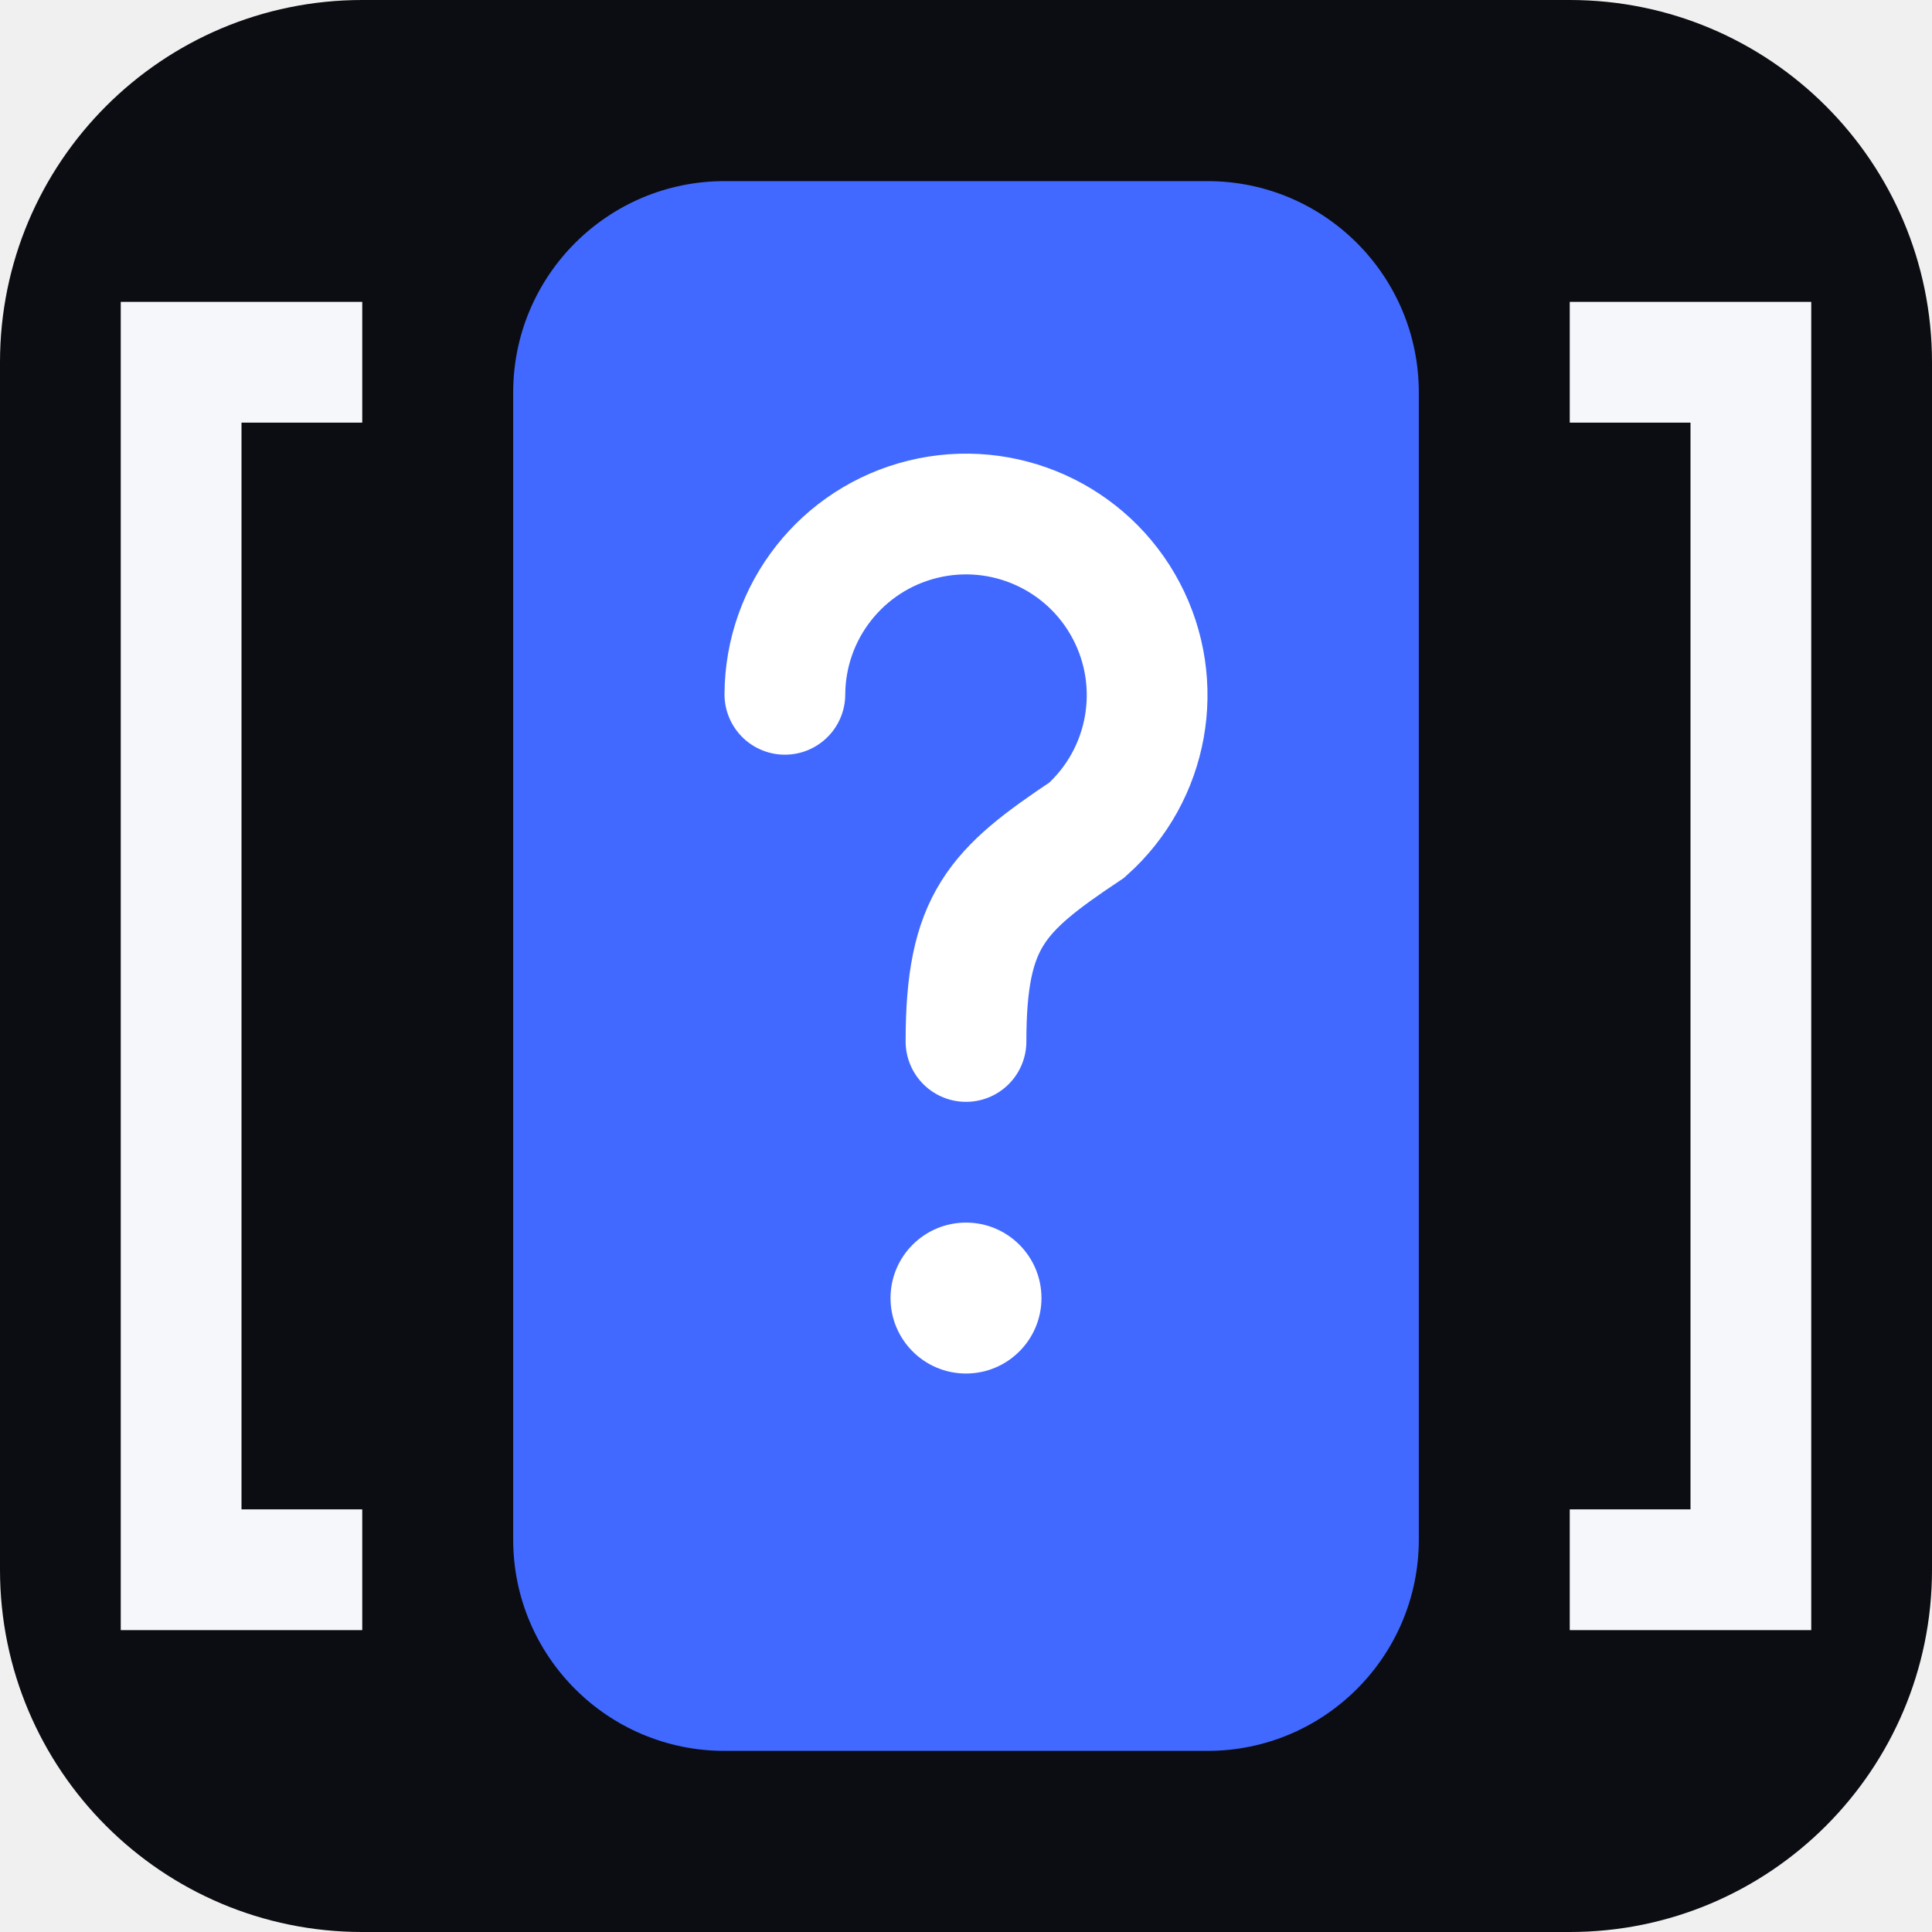
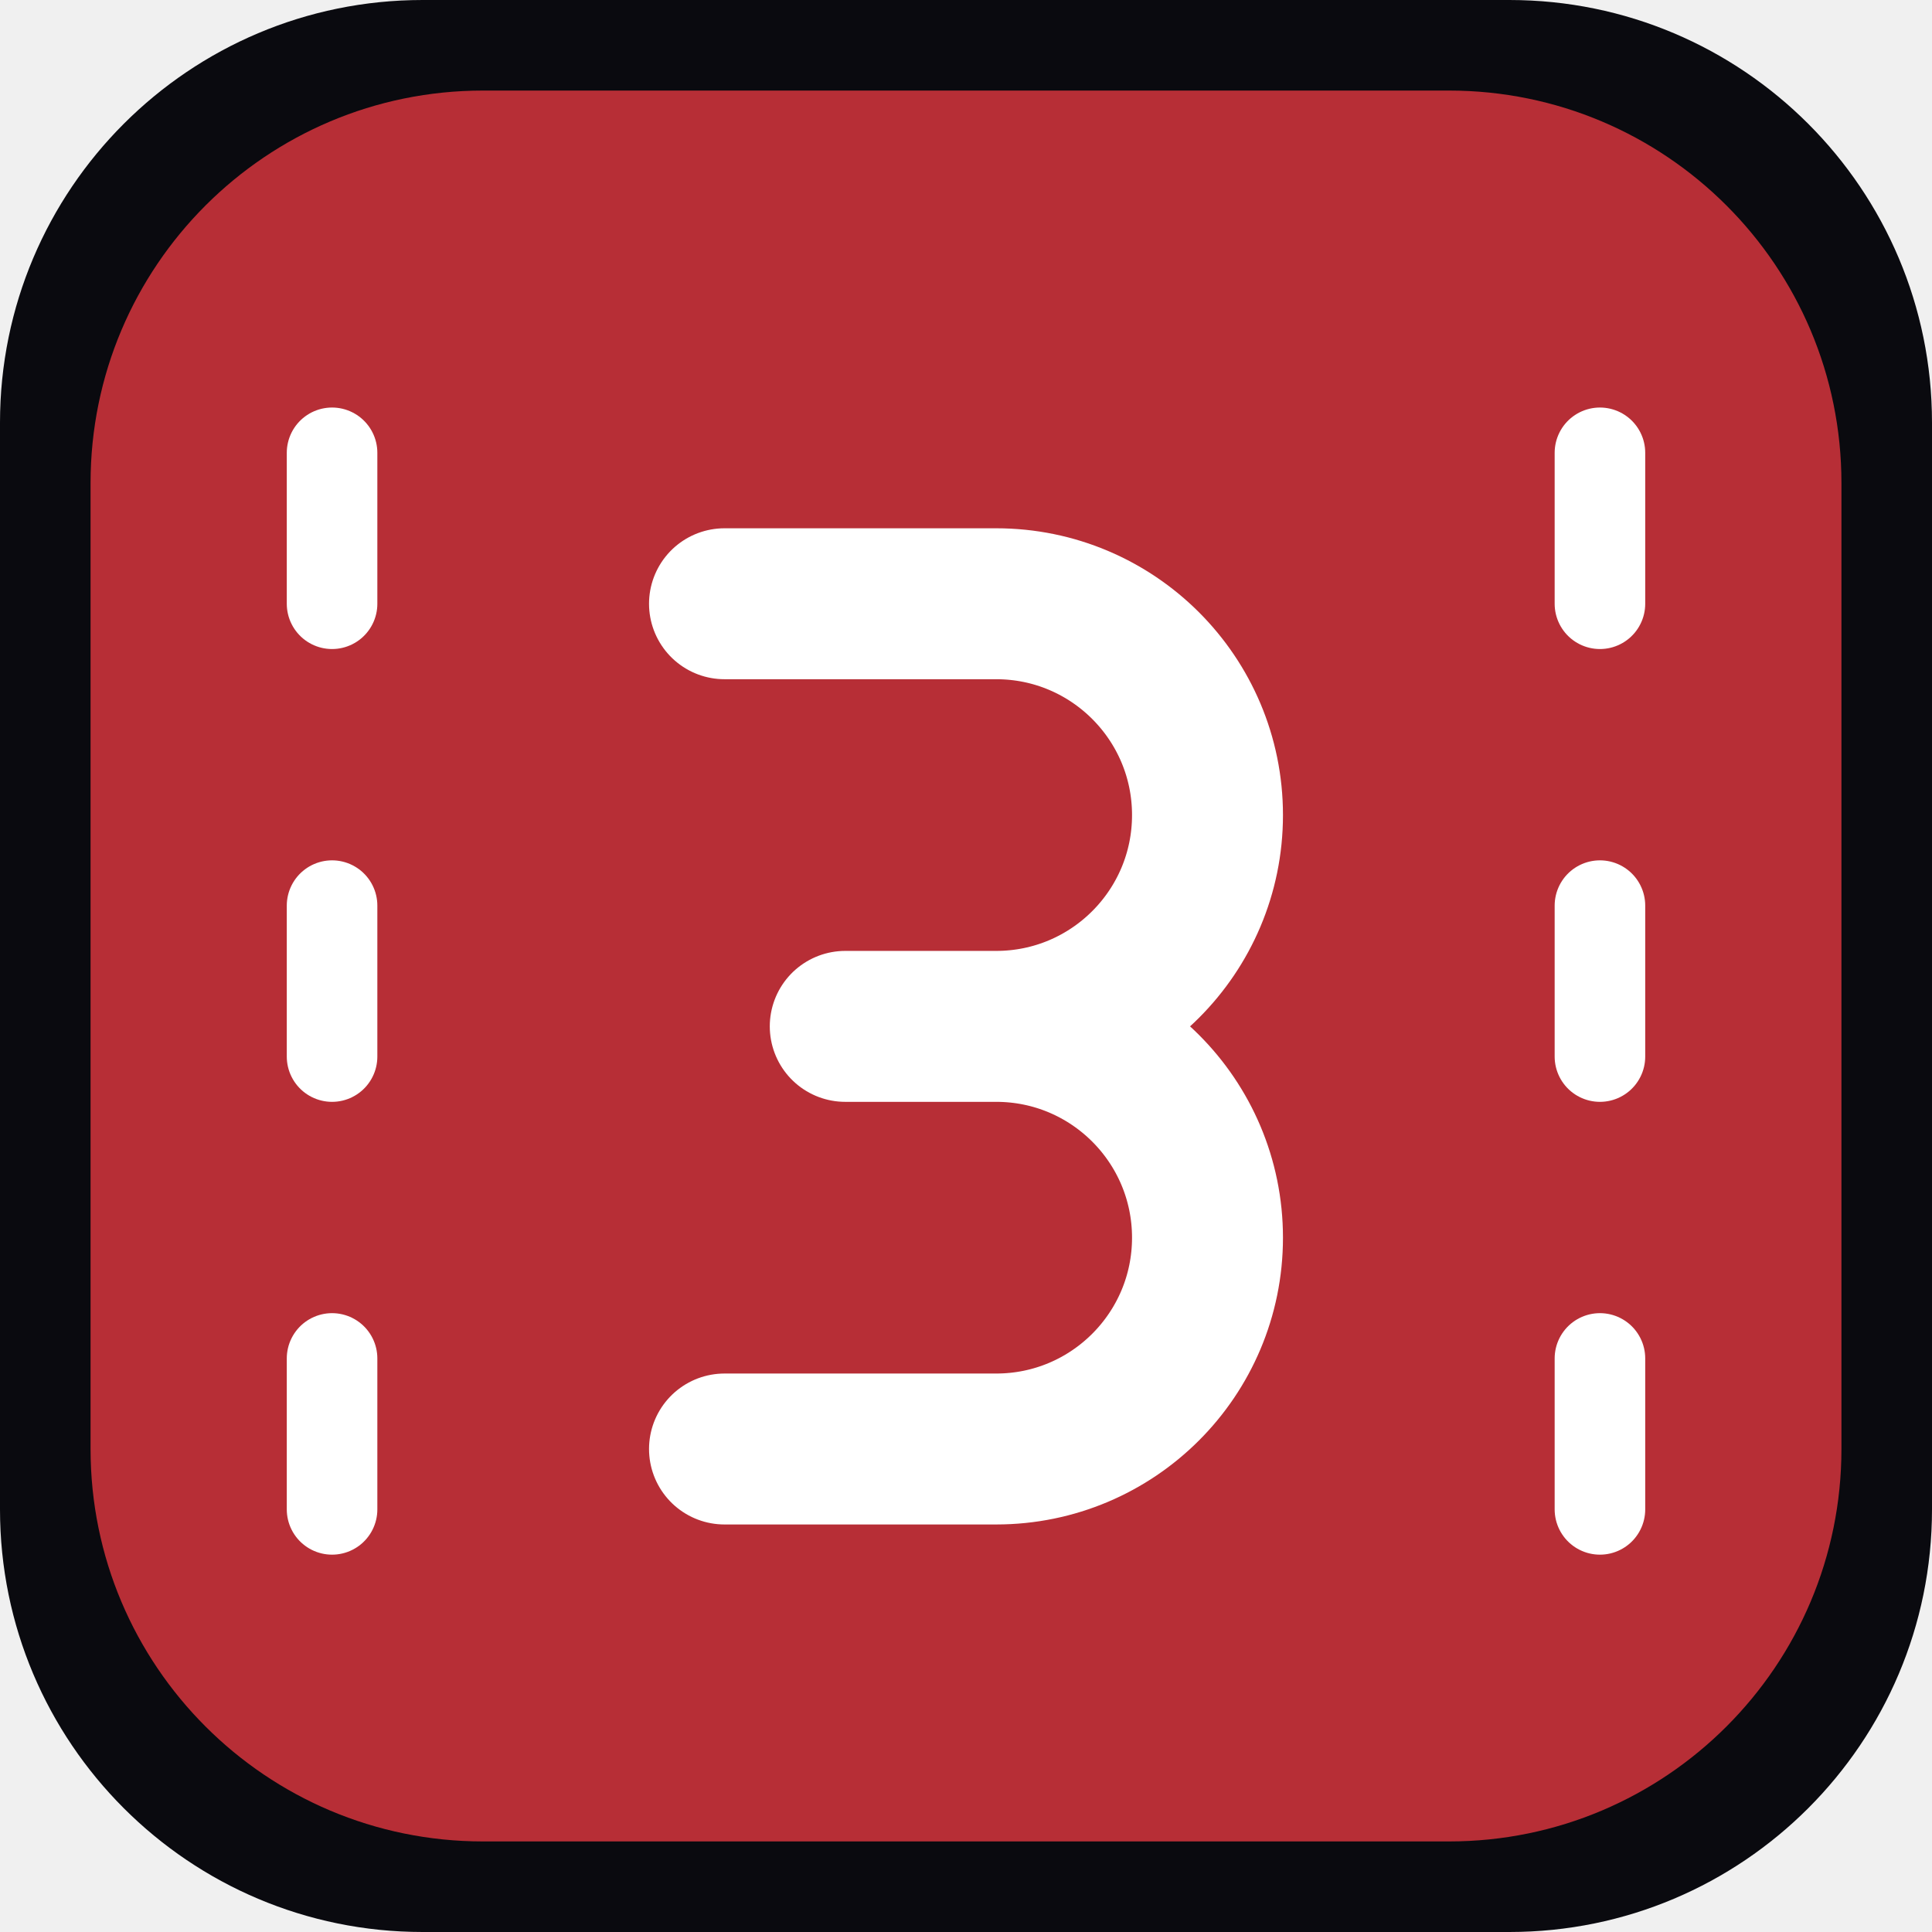
<svg xmlns="http://www.w3.org/2000/svg" viewBox="0 0 64 64">
-   <rect width="64" height="64" rx="12" fill="#0B0D12" />
-   <path d="M12 12H6v40h6M52 12h6v40h-6" fill="none" stroke="#F6F7FB" stroke-width="4" />
-   <rect x="17" y="6" width="30" height="52" rx="7" fill="#4169FF" />
-   <path d="M26 23a6 6 0 1 1 10 4.5c-3 2-4 3-4 7" fill="none" stroke="white" stroke-width="4" stroke-linecap="round" />
-   <circle cx="32" cy="43" r="2.5" fill="white" />
+   <rect width="64" height="64" rx="14" fill="#0a0a0f" />
+   <rect x="3" y="3" width="58" height="58" rx="13" fill="#b72e36" />
+   <g fill="none" stroke="white" stroke-linecap="round">
+     <path d="M24 20h9a7 7 0 0 1 0 14h-5m5 0a7 7 0 0 1 0 14h-9" stroke-width="5" stroke-linejoin="round" />
+     <path d="M11 15v5m0 10v5m0 10v5m42-35v5m0 10v5m0 10v5" stroke-width="3" />
+   </g>
</svg>
